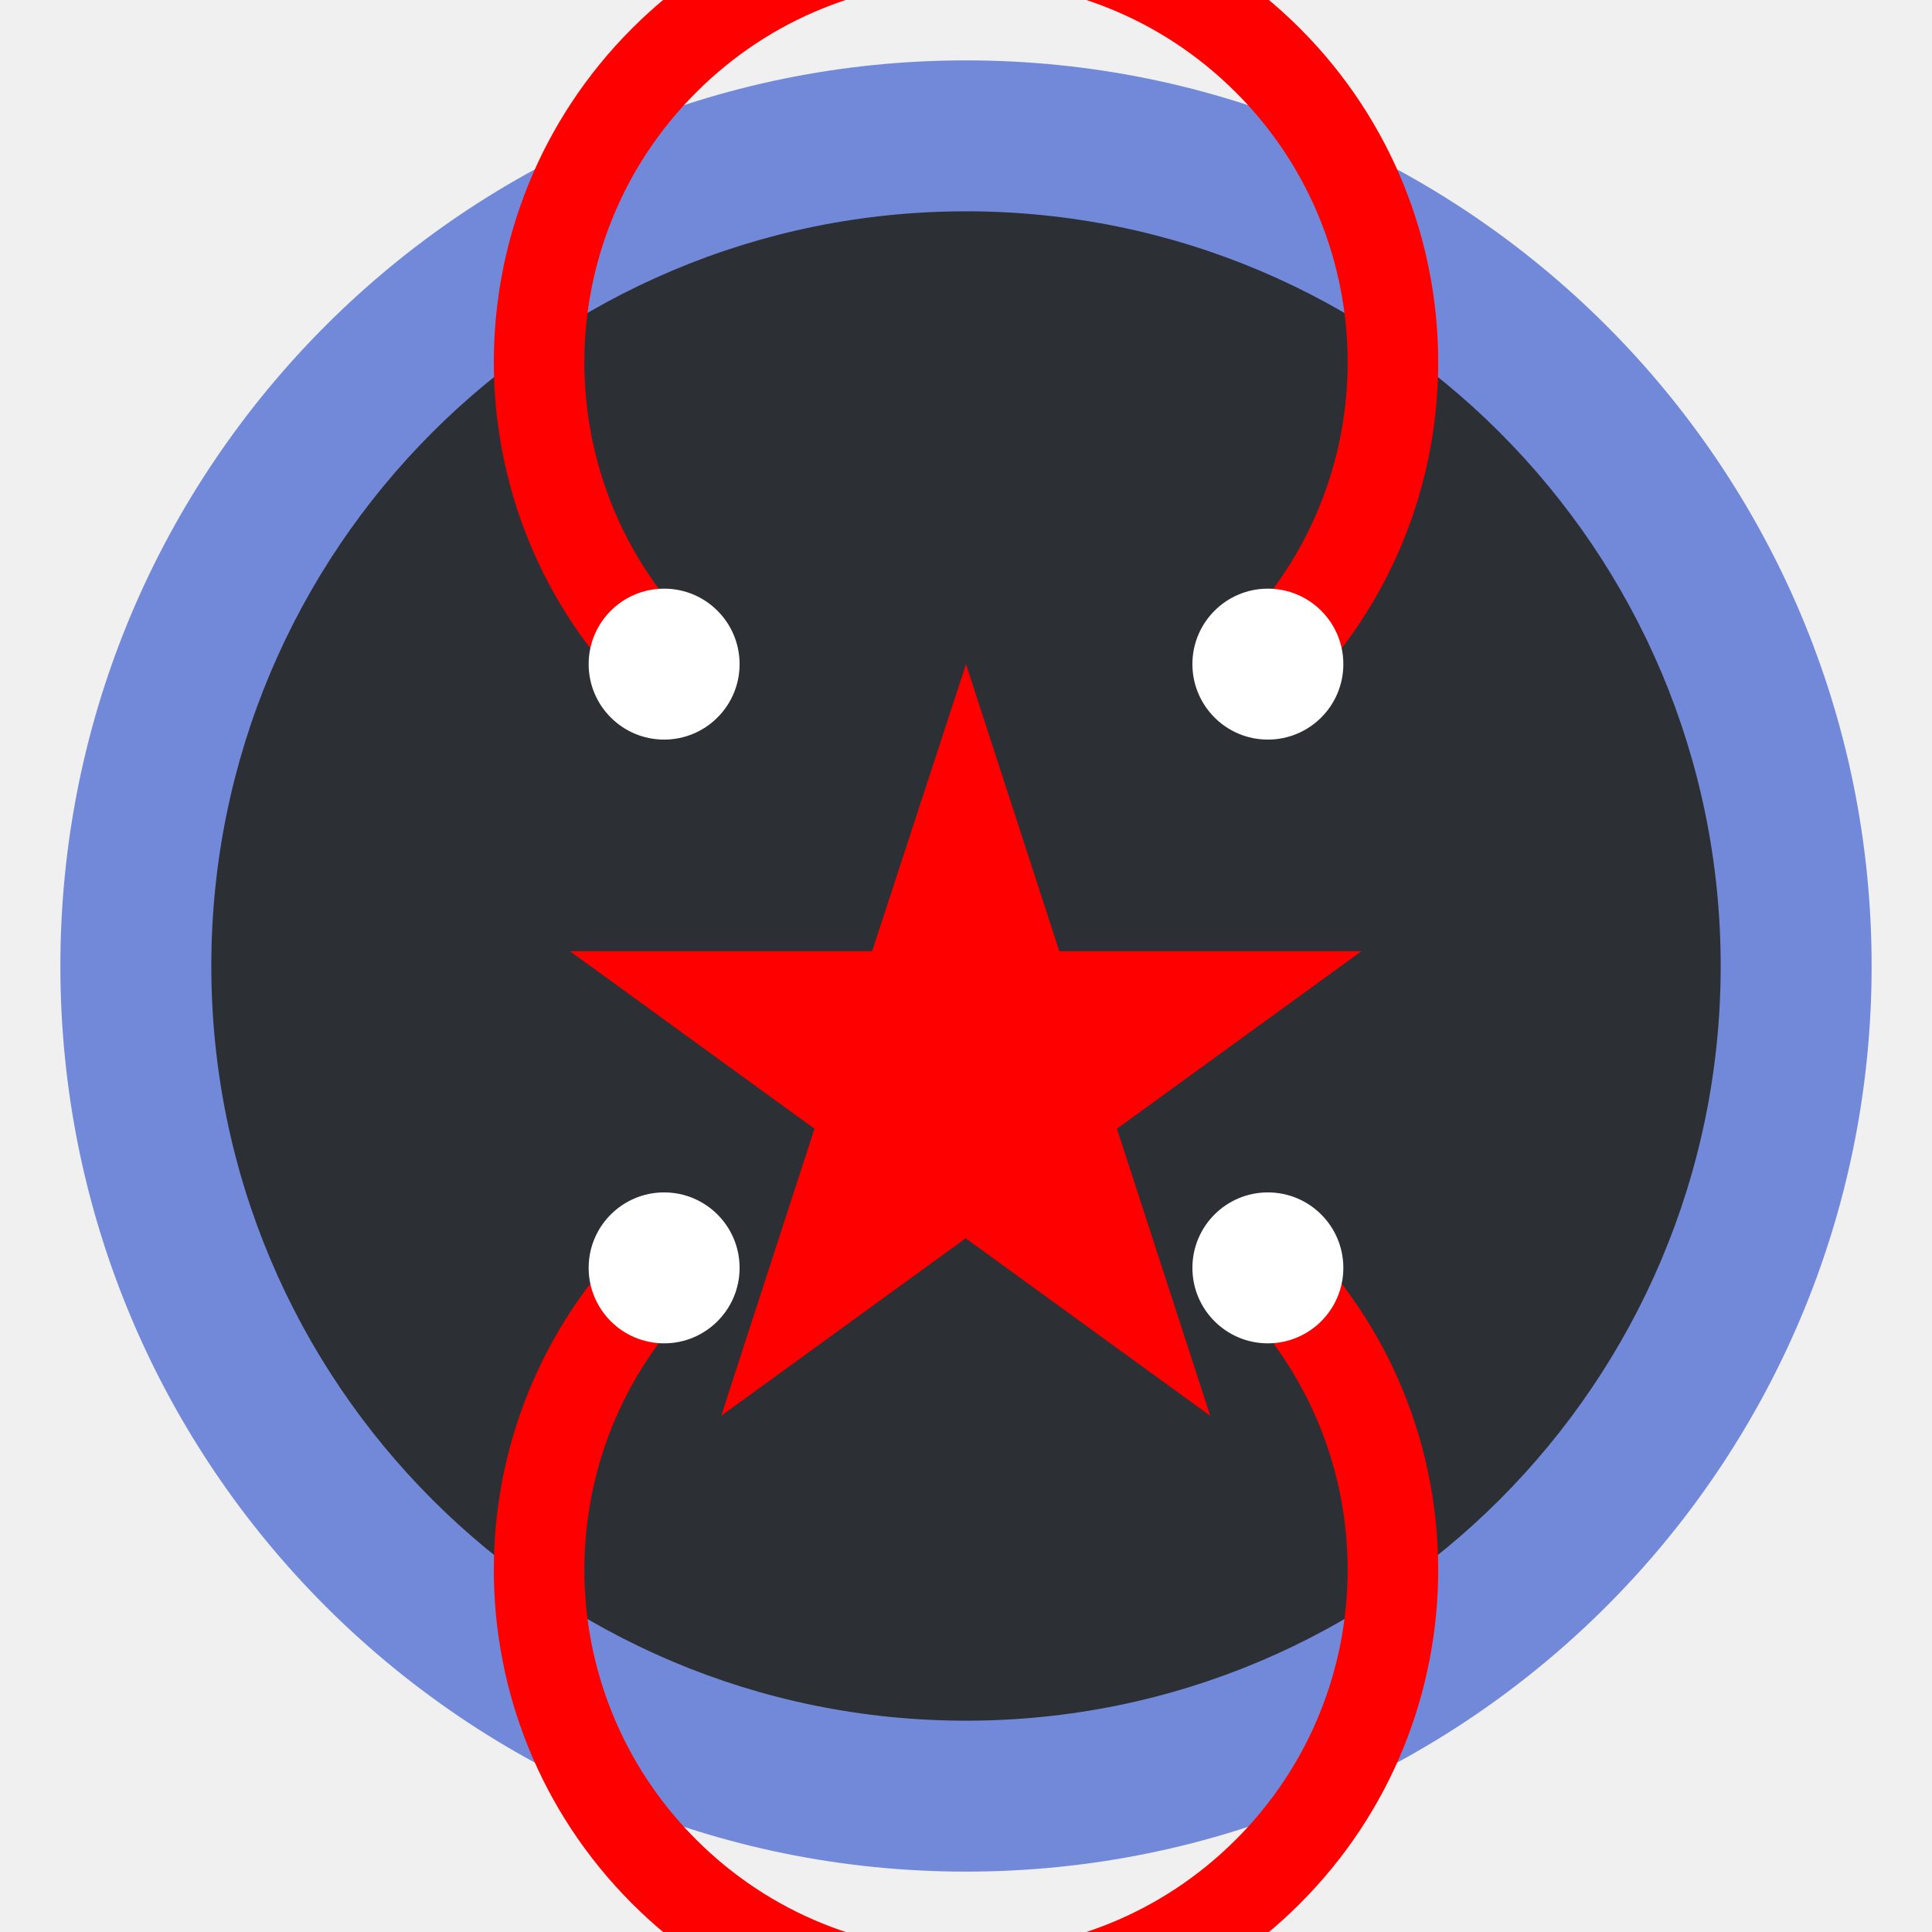
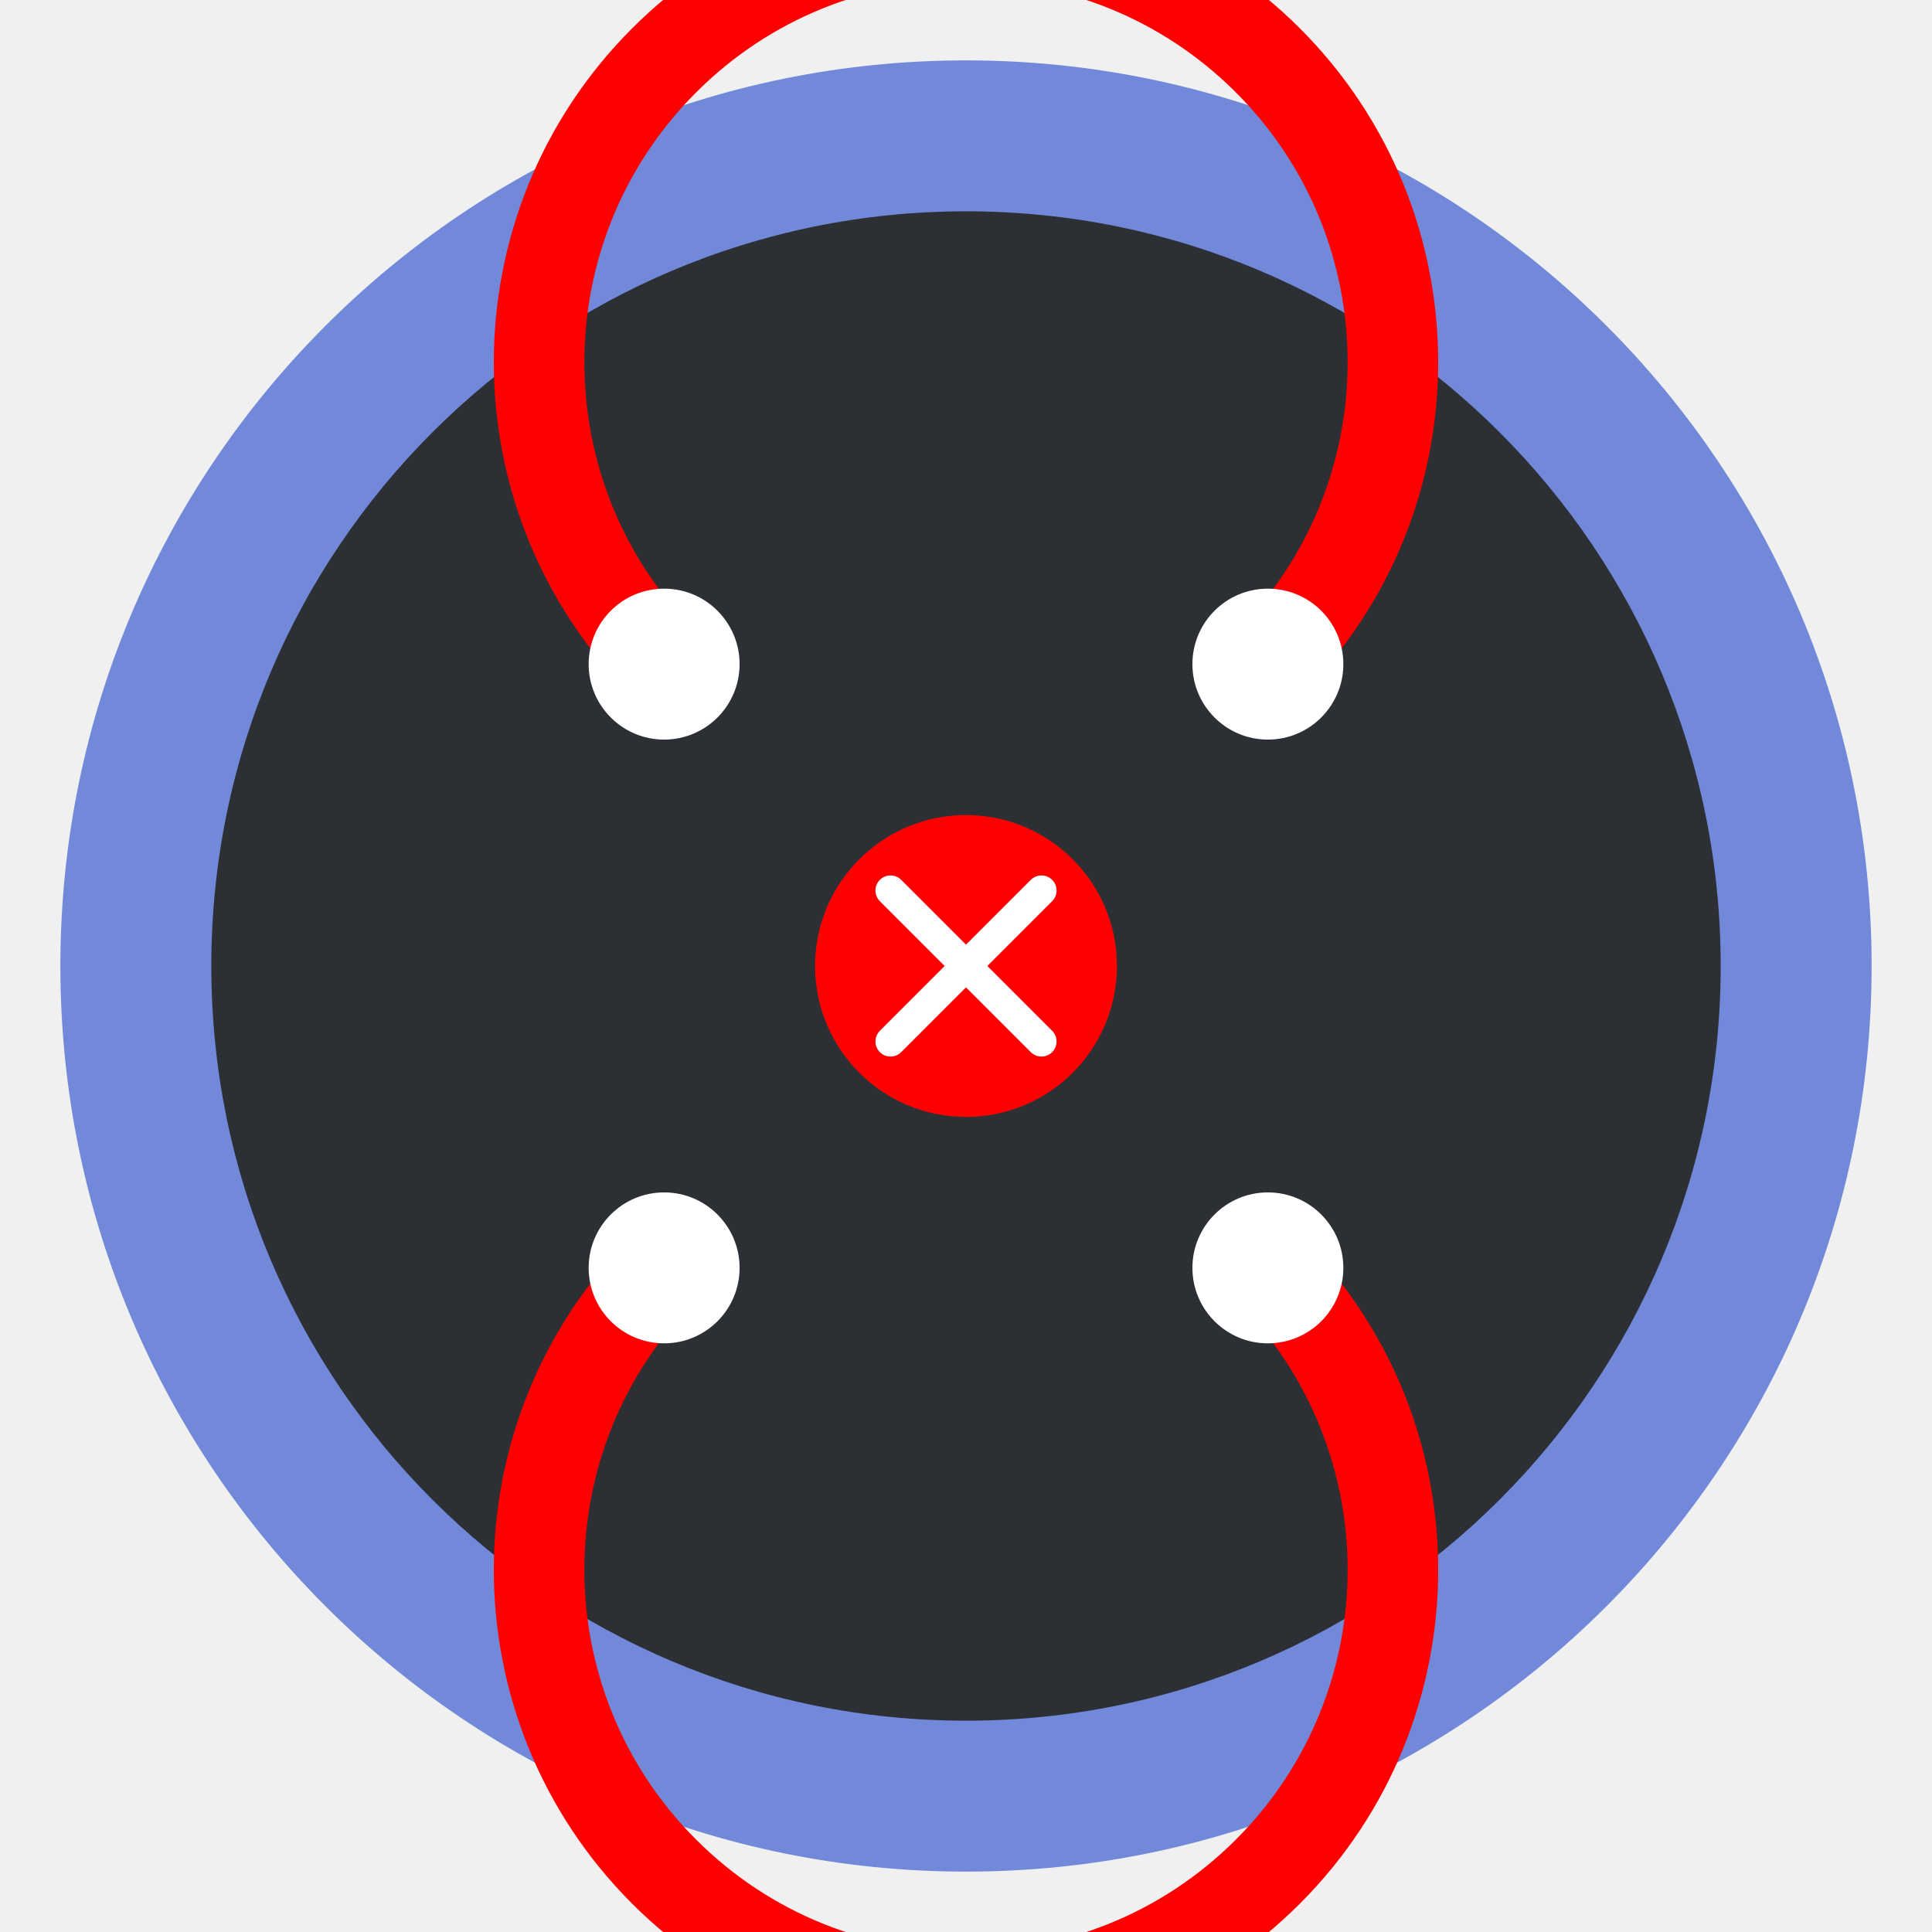
<svg xmlns="http://www.w3.org/2000/svg" width="512" height="512" viewBox="0 0 512 512" fill="none">
  <circle cx="256" cy="256" r="240" fill="#7289DA" />
  <circle cx="256" cy="256" r="200" fill="#2C2F33" />
  <g transform="translate(256 256)">
    <path d="M-80,-80 A113.137,113.137 0 1,1 80,-80" stroke="#FF0000" stroke-width="24" stroke-linecap="round" fill="none" />
    <path d="M80,80 A113.137,113.137 0 1,1 -80,80" stroke="#FF0000" stroke-width="24" stroke-linecap="round" fill="none" />
    <circle cx="-80" cy="-80" r="20" fill="#FFFFFF" />
    <circle cx="80" cy="-80" r="20" fill="#FFFFFF" />
    <circle cx="-80" cy="80" r="20" fill="#FFFFFF" />
    <circle cx="80" cy="80" r="20" fill="#FFFFFF" />
  </g>
-   <path d="M256 176l24.72 76.08h80.08l-64.8 47.04 24.72 76.08-64.8-47.04-64.8 47.04 24.72-76.08-64.8-47.04h80.08z" fill="#FF0000" />
+   <g transform="translate(256 256)">
+     <circle cx="0" cy="0" r="40" fill="#FF0000" />
+     <line x1="-20" y1="-20" x2="20" y2="20" stroke="#FFFFFF" stroke-width="8" stroke-linecap="round" />
+     <line x1="-20" y1="20" x2="20" y2="-20" stroke="#FFFFFF" stroke-width="8" stroke-linecap="round" />
+   </g>
</svg>
